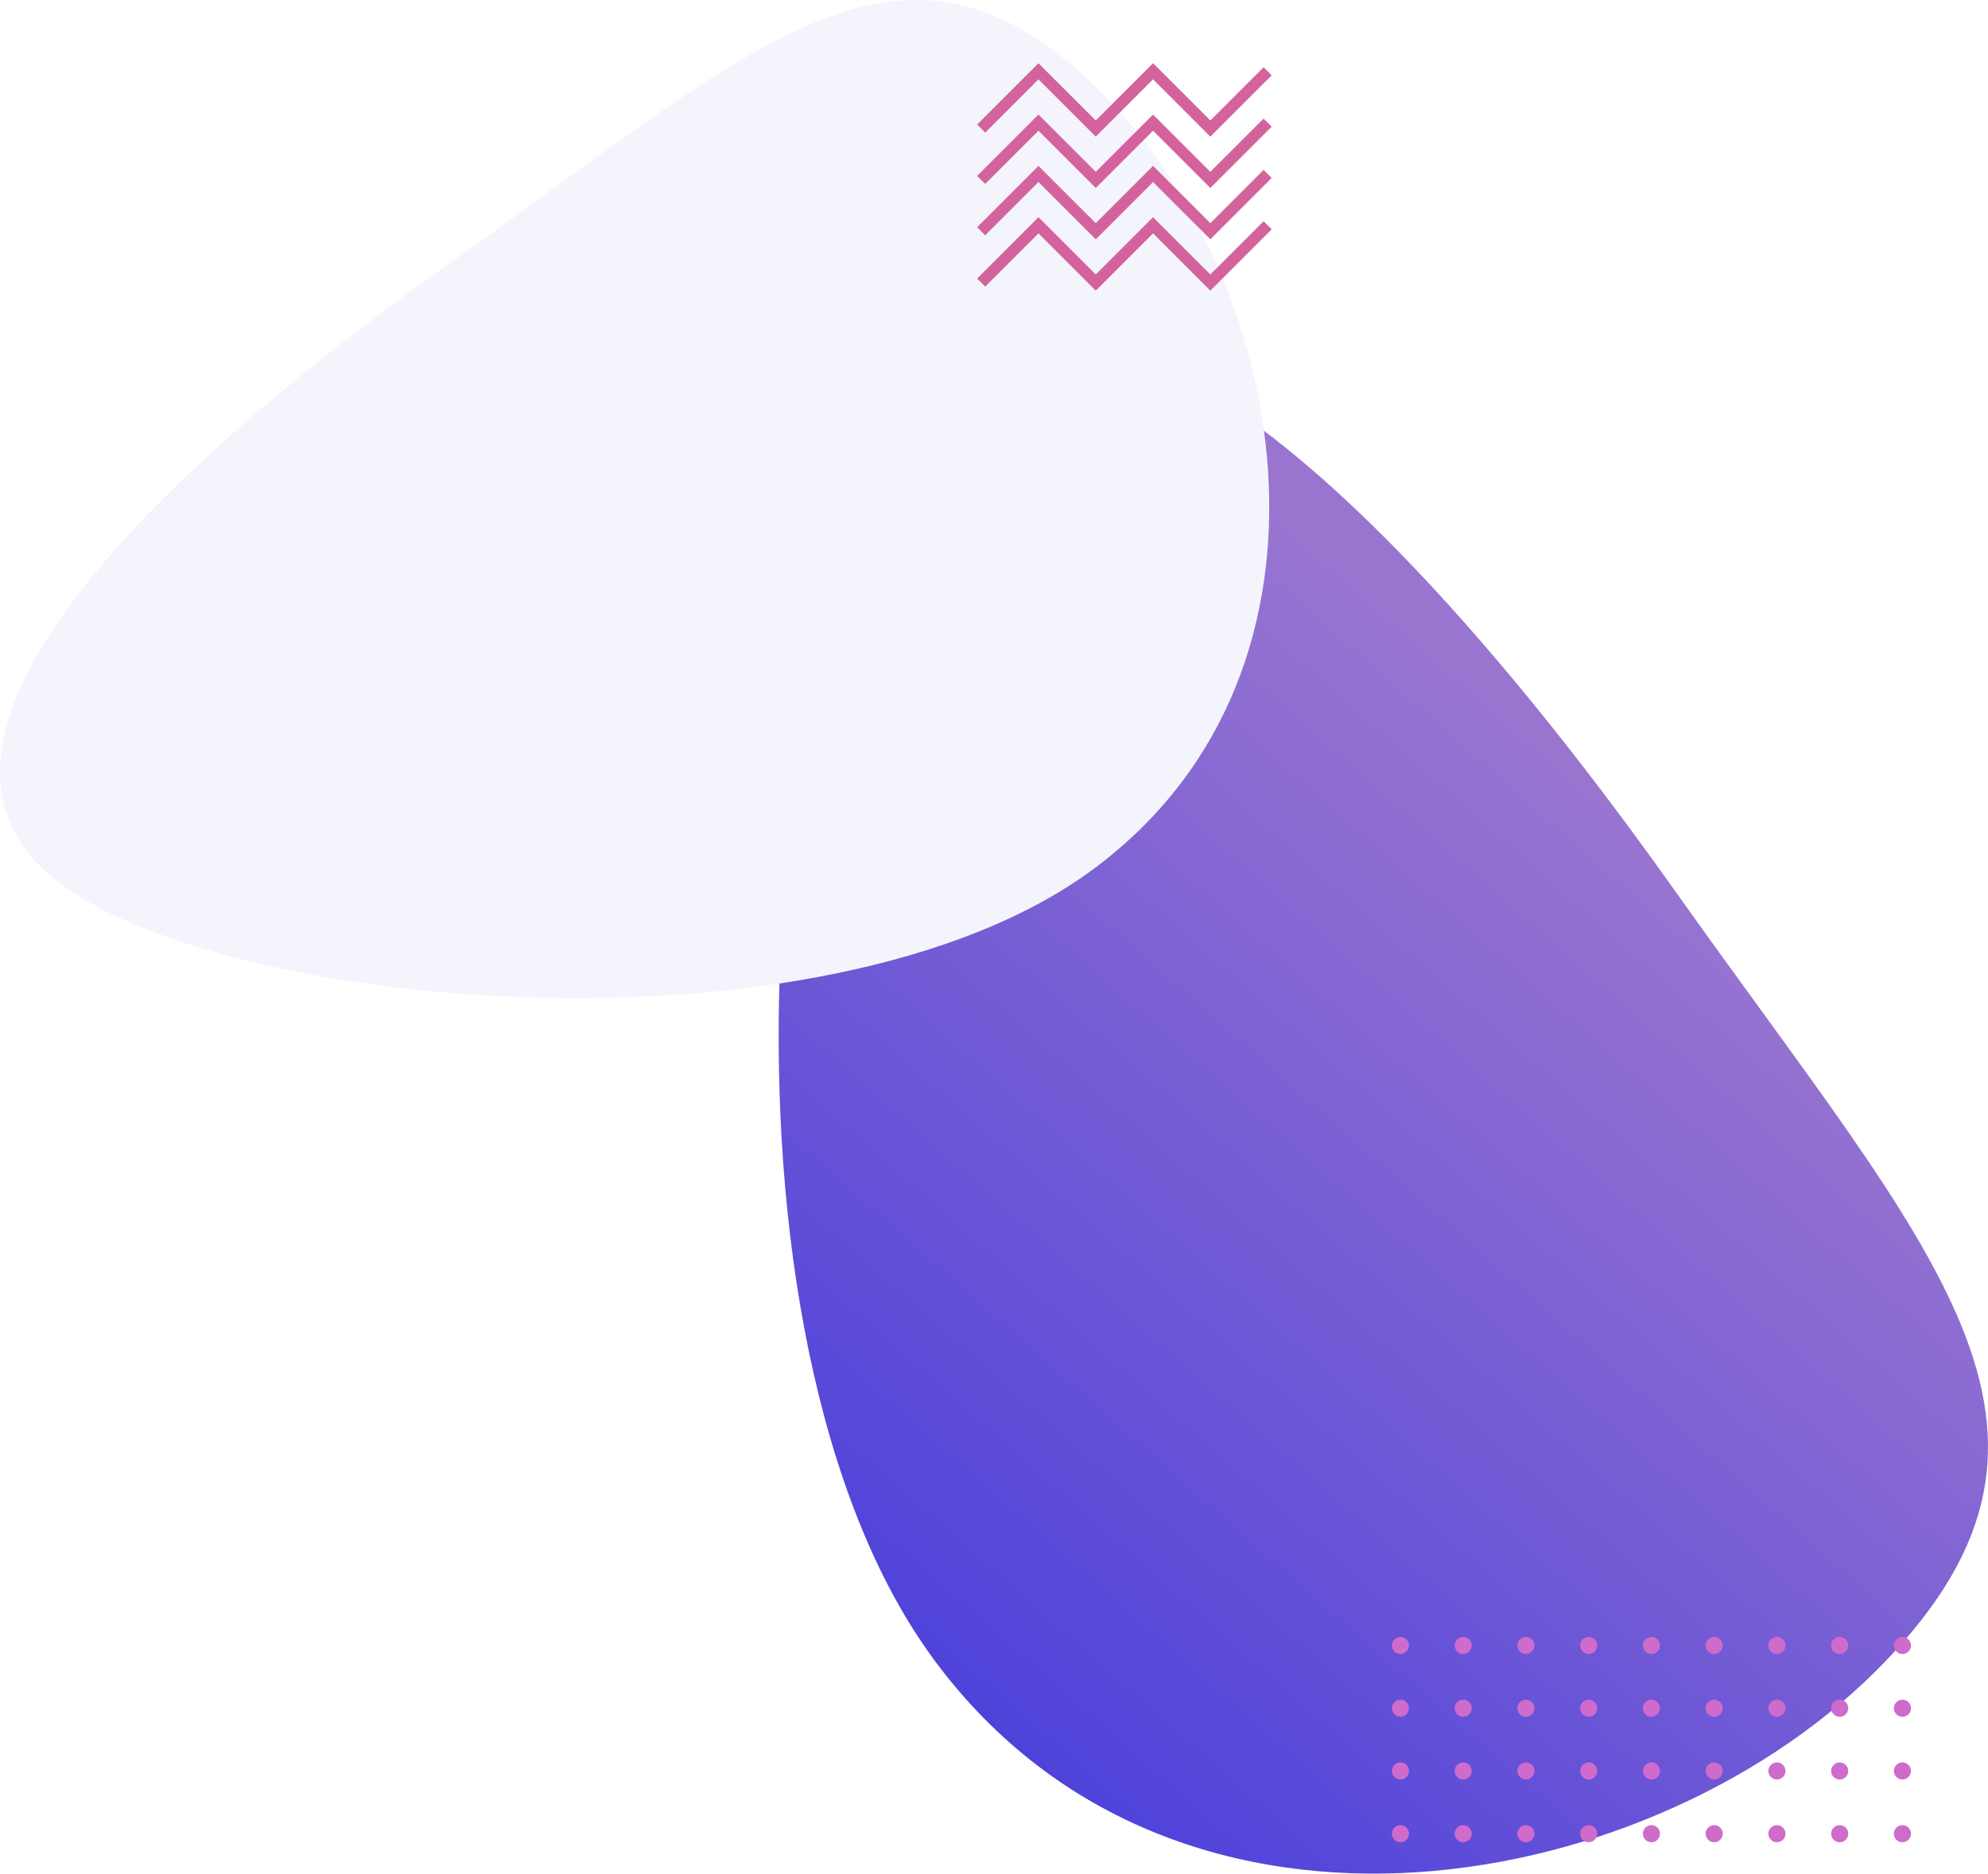
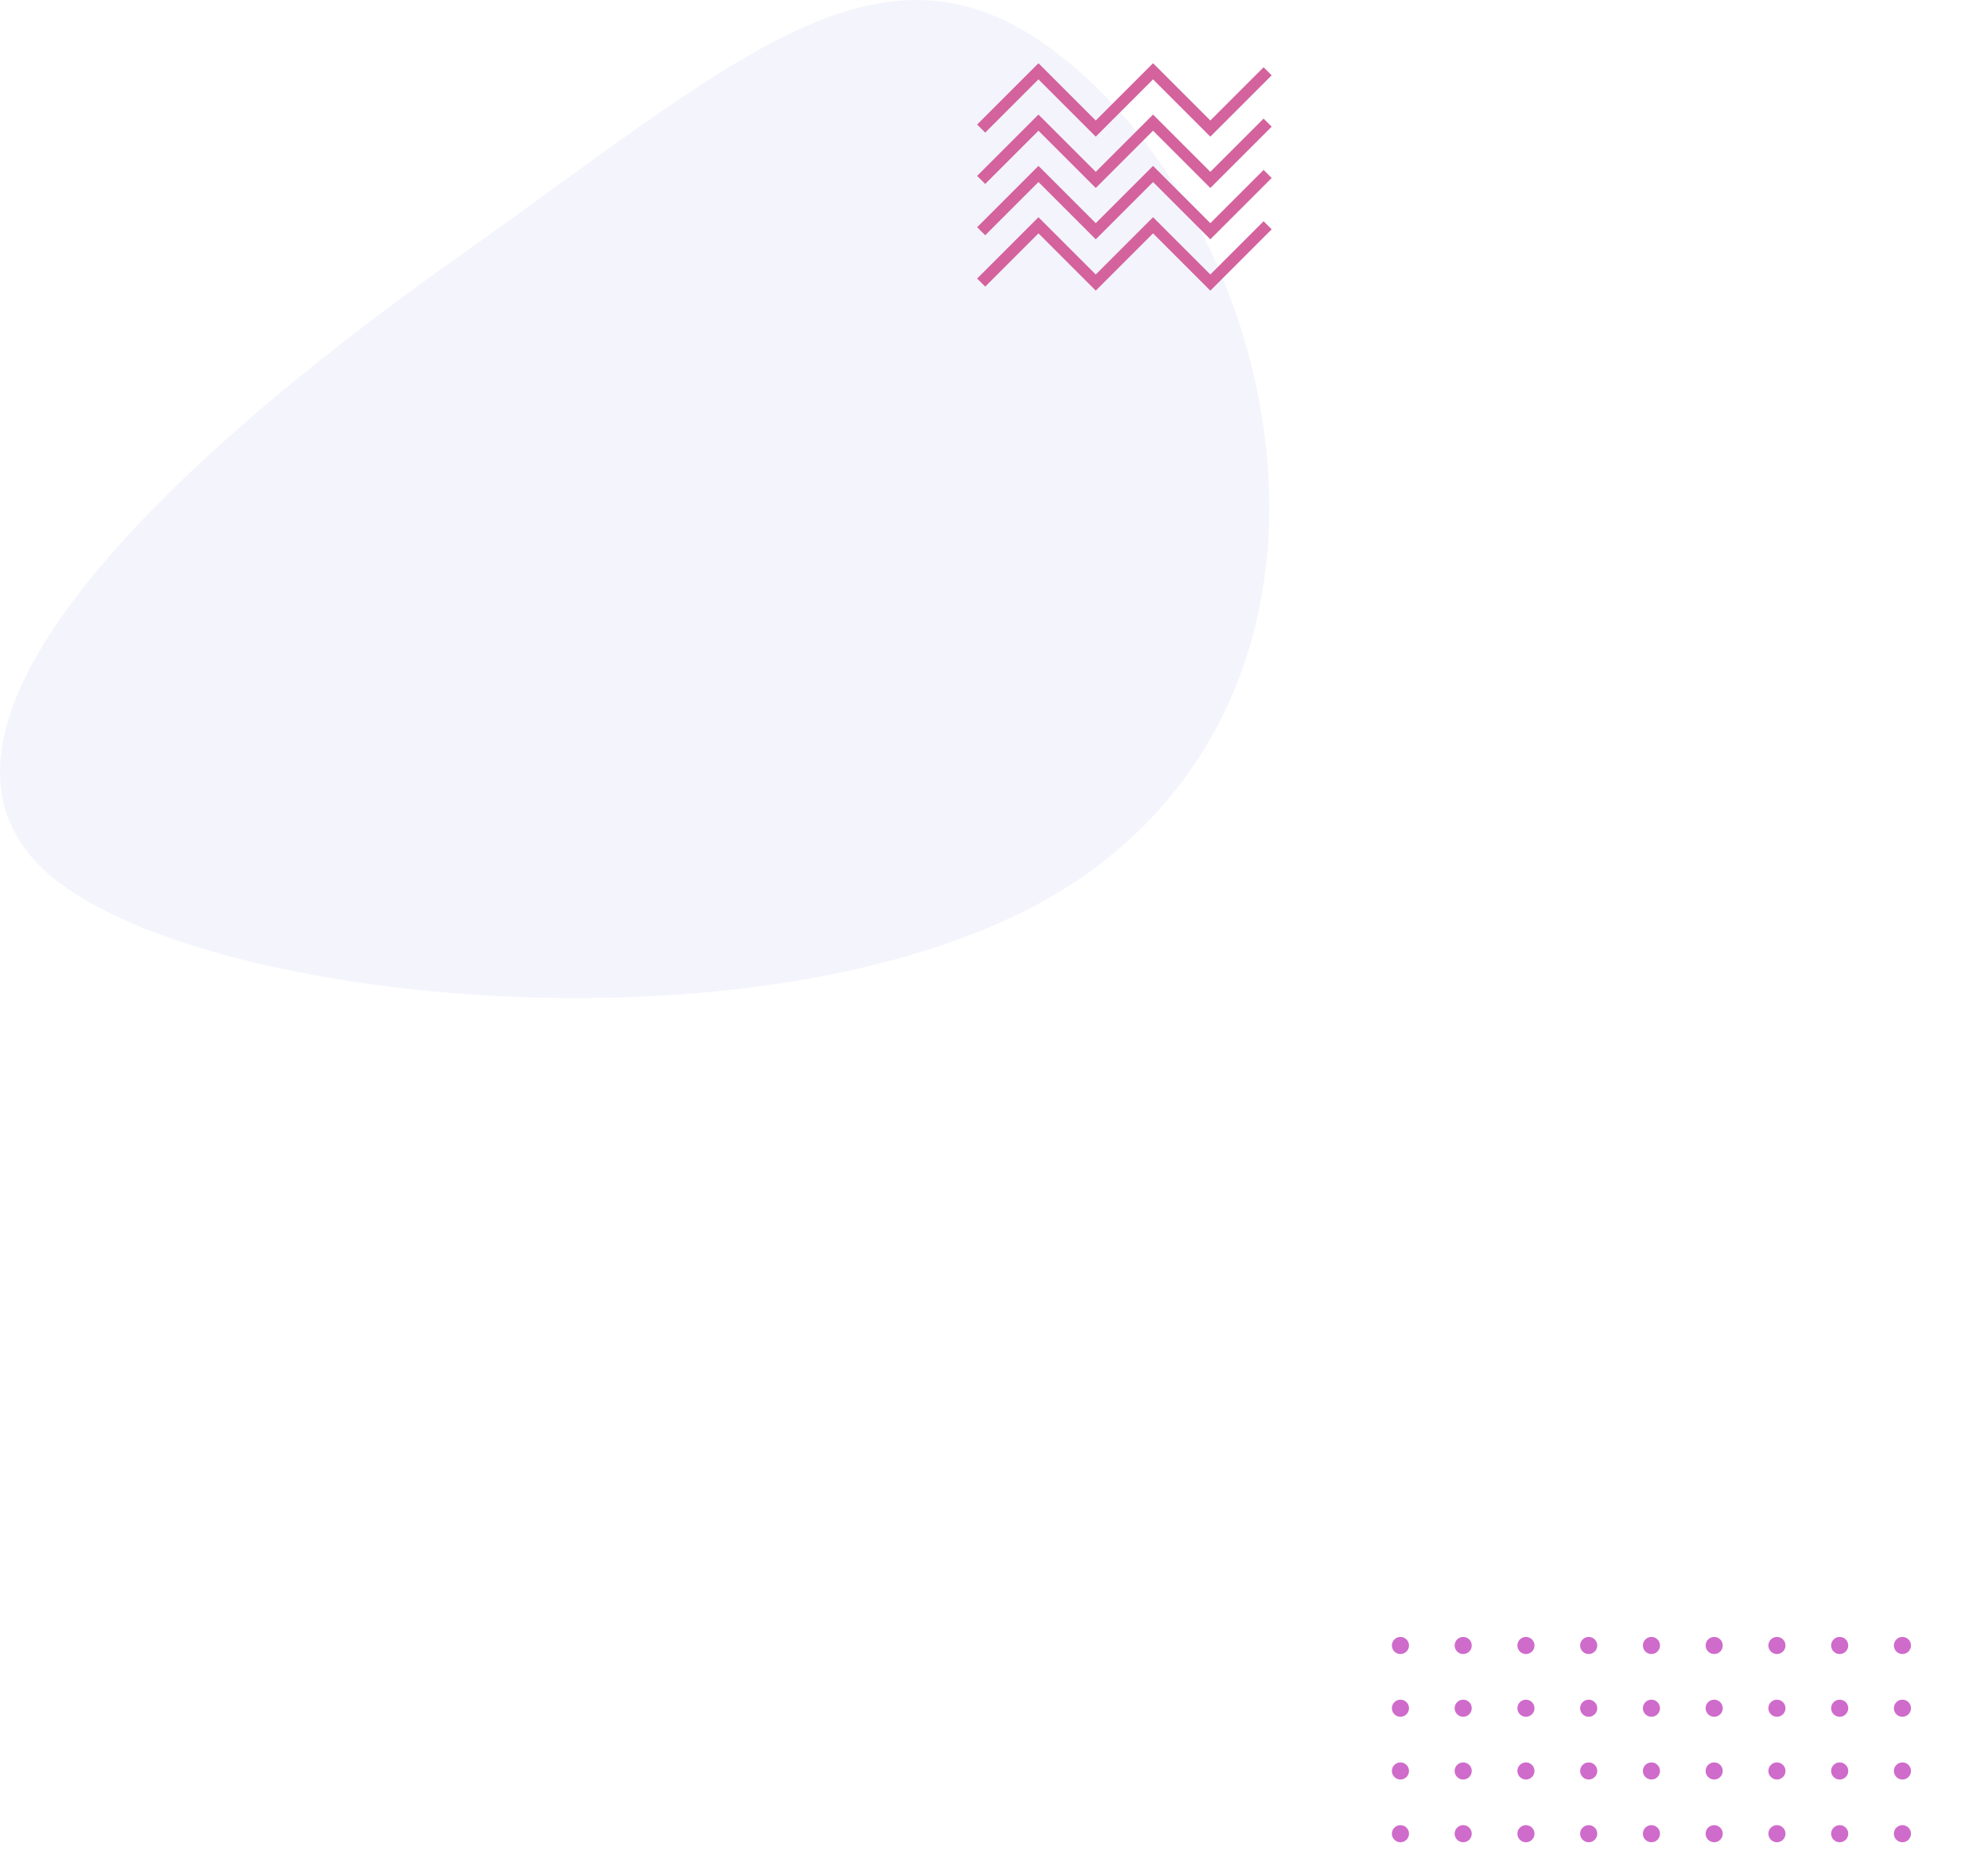
<svg xmlns="http://www.w3.org/2000/svg" width="697" height="657">
  <defs>
-     <linearGradient id="a" x1="31.368%" x2="100%" y1="70.497%" y2="22.772%">
+     <linearGradient id="ab" x1="31.368%" x2="100%" y1="70.497%" y2="22.772%">
      <stop offset="0%" stop-color="#9975D0" />
      <stop offset="100%" stop-color="#4A3FDB" />
    </linearGradient>
  </defs>
  <g fill="none" fill-rule="evenodd">
    <path fill="url(#a)" d="M233.996 231.082c-62.714 60.37 48.746 169.37 176.07 259.677 127.324 90.307 187.825 151.88 269.763 73.005 81.938-78.874 114.518-247.228 0-332.682-114.518-85.453-383.12-60.369-445.833 0z" transform="matrix(0 1 1 0 97 -97)" />
    <path fill="#F4F4FC" d="M14.885 304.531c-51.873-49.833 40.32-139.81 145.634-214.355C265.833 15.63 315.877-35.197 383.651 29.912c67.774 65.108 94.722 204.08 0 274.62-94.722 70.539-316.893 49.832-368.766 0z" />
    <g stroke="#D3629D" stroke-width="4">
      <path d="M344 45.087L364.087 25l20.088 20.087L404.262 25l20.088 20.087L444.437 25" />
      <path d="M344 63.087L364.087 43l20.088 20.087L404.262 43l20.088 20.087L444.437 43" />
      <path d="M344 81.087L364.087 61l20.088 20.087L404.262 61l20.088 20.087L444.437 61" />
      <path d="M344 99.087L364.087 79l20.088 20.087L404.262 79l20.088 20.087L444.437 79" />
    </g>
    <path fill="#CF6BCB" d="M667 640a3 3 0 110 6 3 3 0 010-6zm-22 0a3 3 0 110 6 3 3 0 010-6zm-22 0a3 3 0 110 6 3 3 0 010-6zm-22 0a3 3 0 110 6 3 3 0 010-6zm-22 0a3 3 0 110 6 3 3 0 010-6zm-22 0a3 3 0 110 6 3 3 0 010-6zm-22 0a3 3 0 110 6 3 3 0 010-6zm-22 0a3 3 0 110 6 3 3 0 010-6zm-22 0a3 3 0 110 6 3 3 0 010-6zm0-22a3 3 0 110 6 3 3 0 010-6zm176 0a3 3 0 110 6 3 3 0 010-6zm-22 0a3 3 0 110 6 3 3 0 010-6zm-22 0a3 3 0 110 6 3 3 0 010-6zm-22 0a3 3 0 110 6 3 3 0 010-6zm-22 0a3 3 0 110 6 3 3 0 010-6zm-22 0a3 3 0 110 6 3 3 0 010-6zm-22 0a3 3 0 110 6 3 3 0 010-6zm-22 0a3 3 0 110 6 3 3 0 010-6zm0-22a3 3 0 110 6 3 3 0 010-6zm22 0a3 3 0 110 6 3 3 0 010-6zm22 0a3 3 0 110 6 3 3 0 010-6zm22 0a3 3 0 110 6 3 3 0 010-6zm22 0a3 3 0 110 6 3 3 0 010-6zm22 0a3 3 0 110 6 3 3 0 010-6zm22 0a3 3 0 110 6 3 3 0 010-6zm22 0a3 3 0 110 6 3 3 0 010-6zm-176 0a3 3 0 110 6 3 3 0 010-6zm22-22a3 3 0 110 6 3 3 0 010-6zm22 0a3 3 0 110 6 3 3 0 010-6zm22 0a3 3 0 110 6 3 3 0 010-6zm22 0a3 3 0 110 6 3 3 0 010-6zm22 0a3 3 0 110 6 3 3 0 010-6zm22 0a3 3 0 110 6 3 3 0 010-6zm22 0a3 3 0 110 6 3 3 0 010-6zm22 0a3 3 0 110 6 3 3 0 010-6zm-176 0a3 3 0 110 6 3 3 0 010-6z" />
  </g>
</svg>
